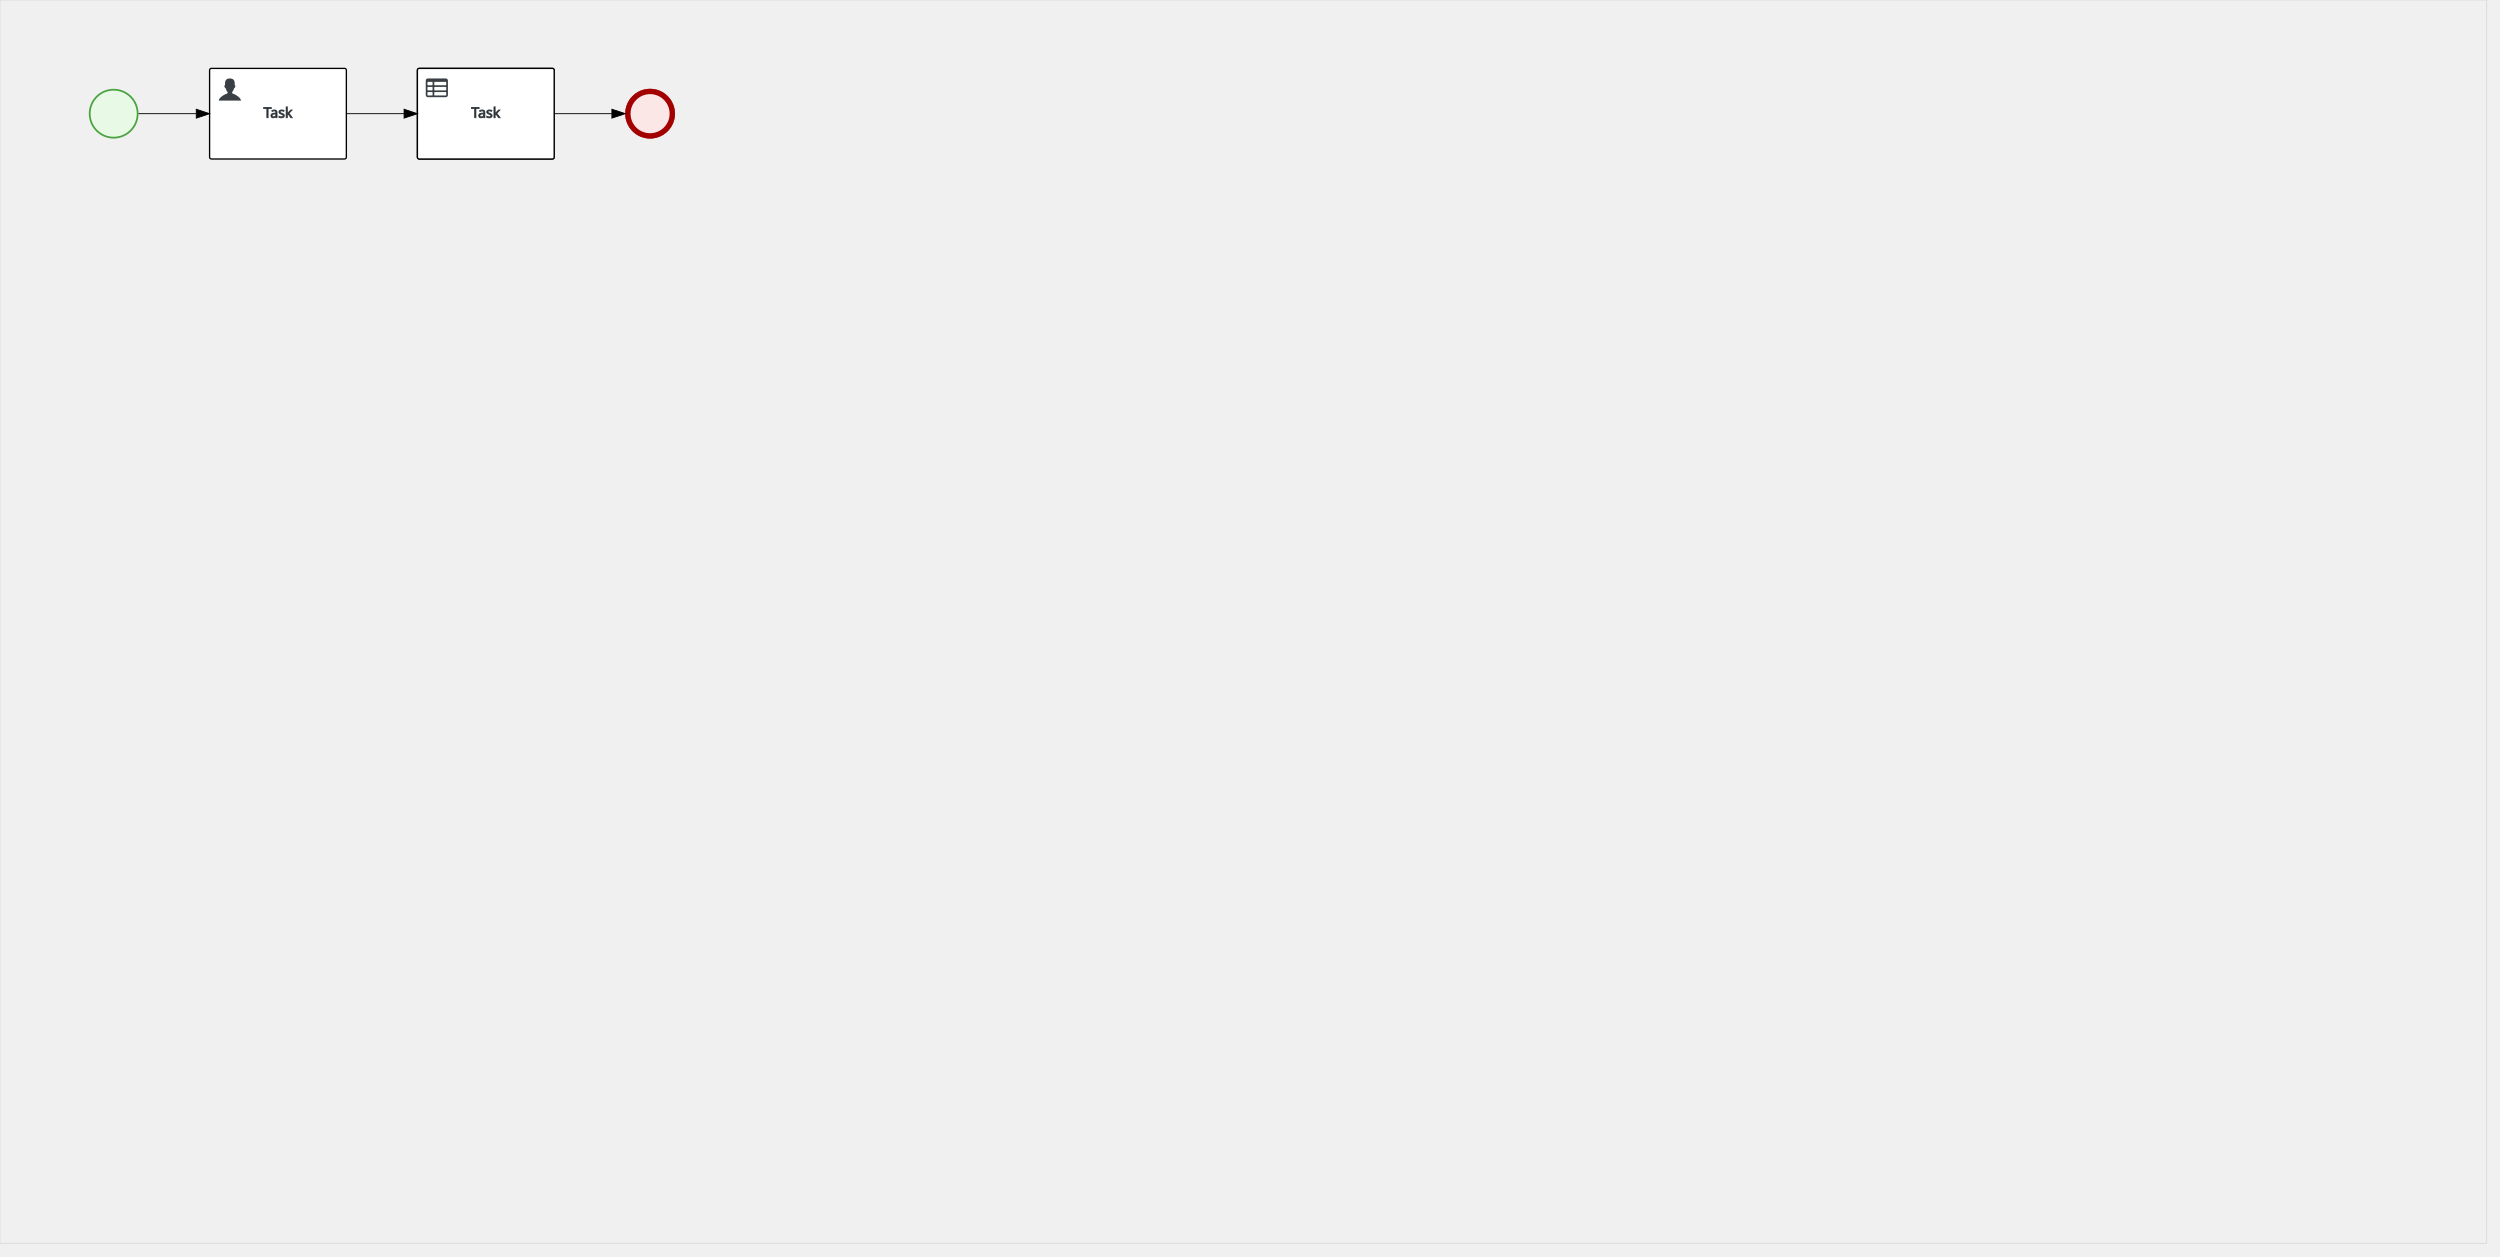
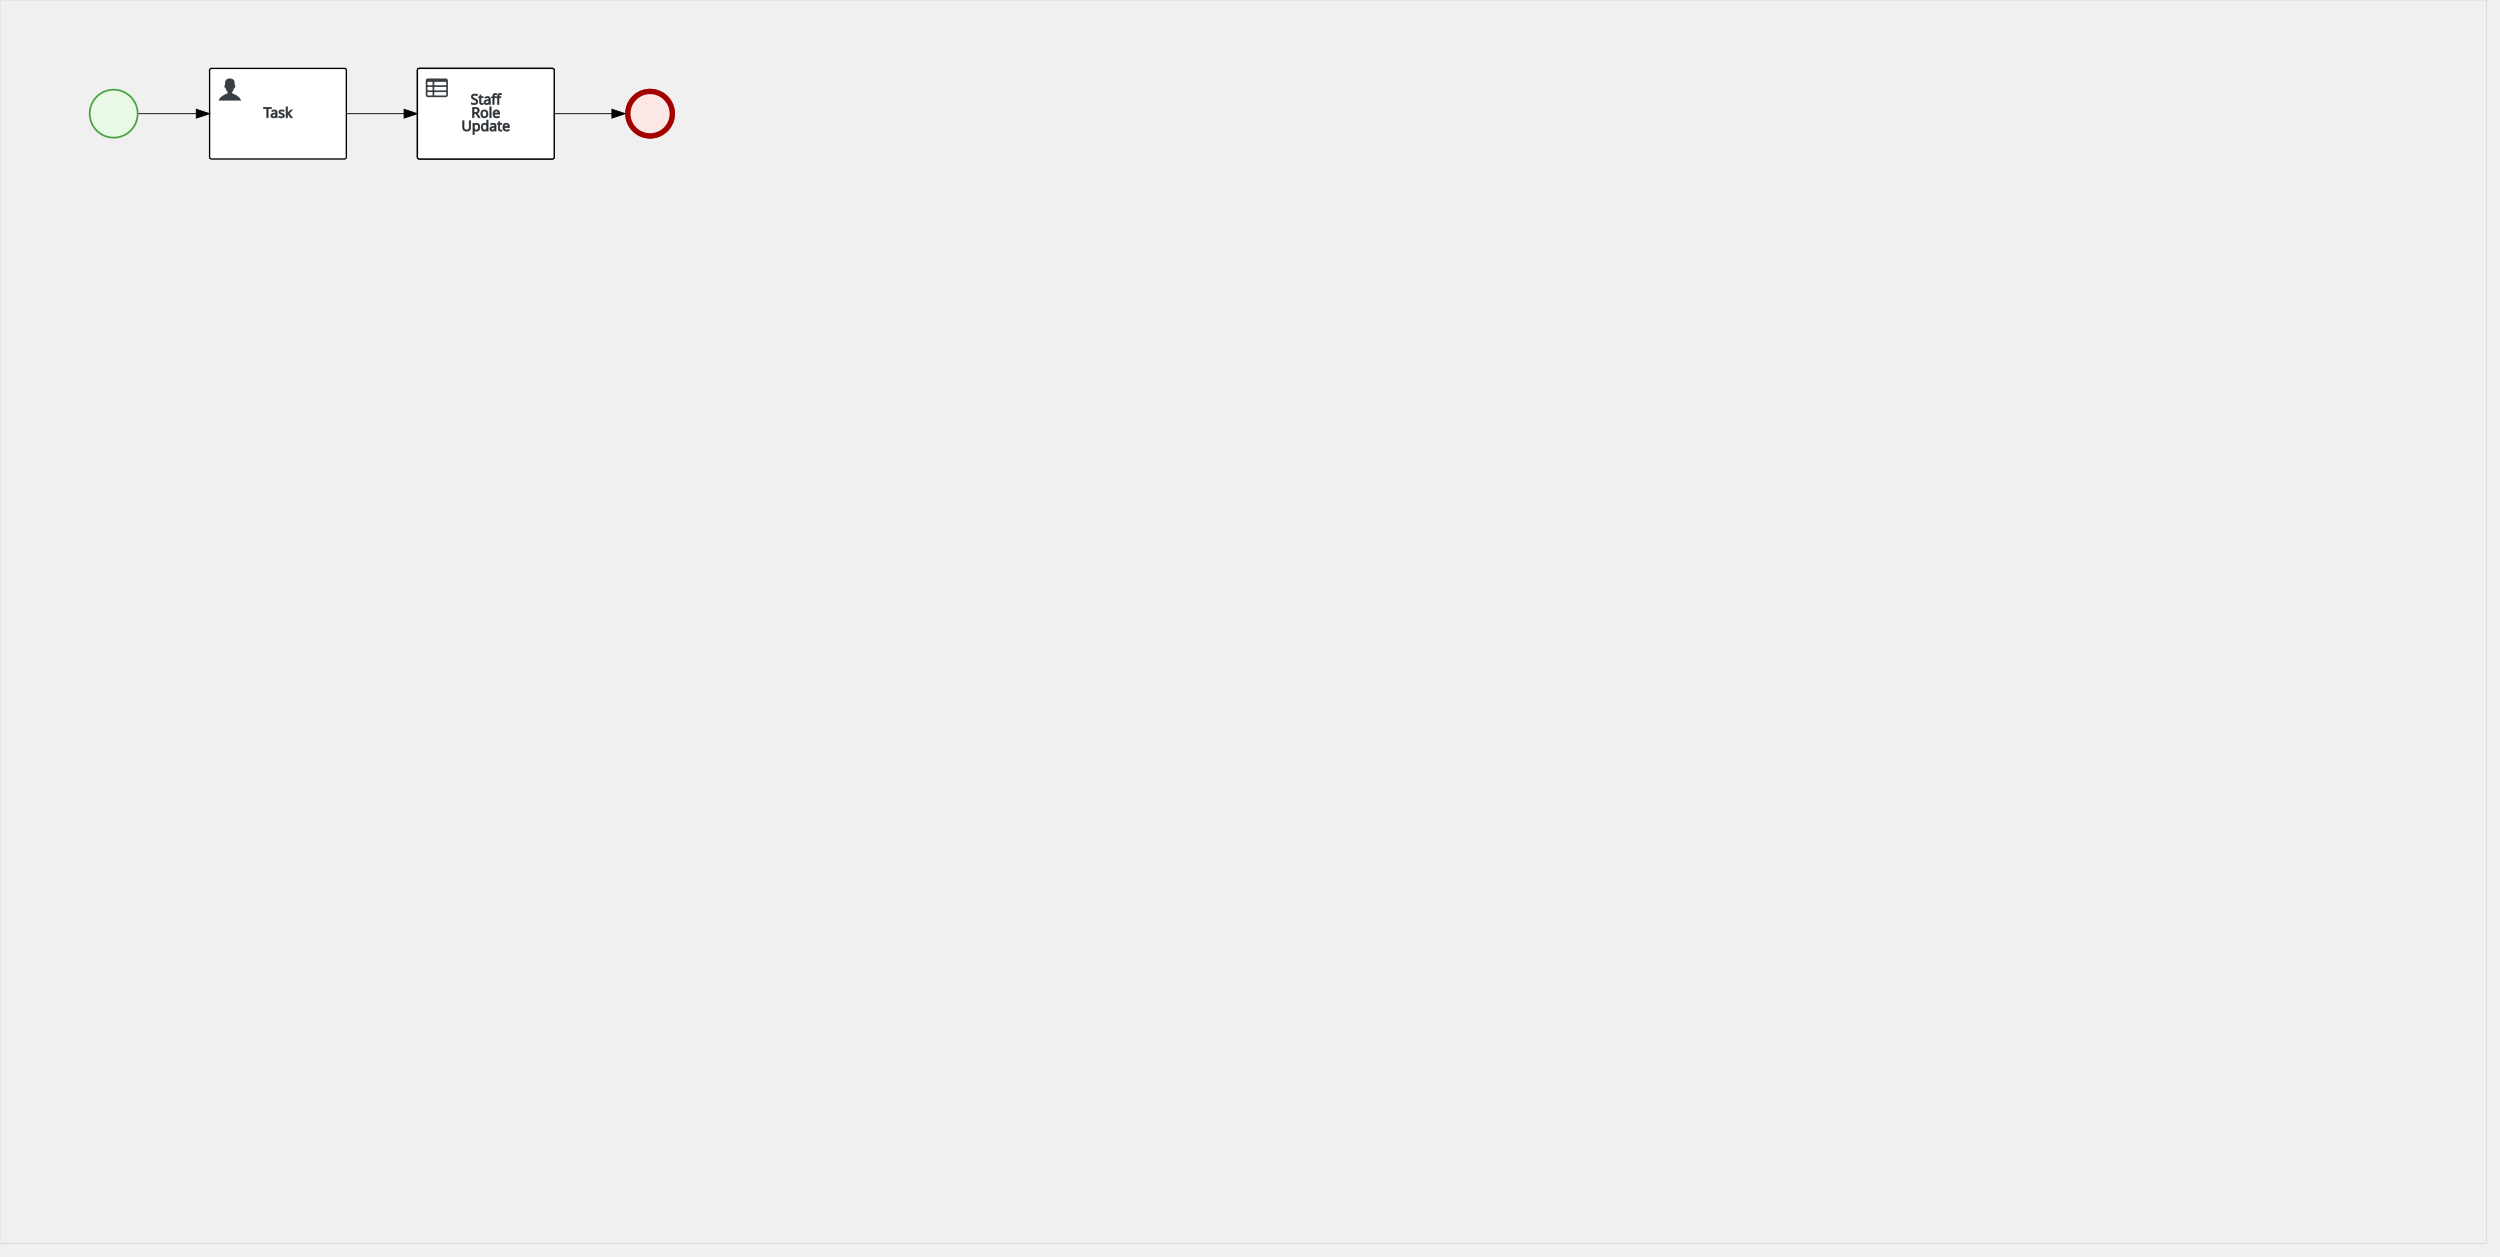
<svg xmlns="http://www.w3.org/2000/svg" version="1.1" width="2815" height="1415">
  <defs />
  <g transform="matrix(1,0,0,1,0,0)">
    <g>
      <g>
        <path fill="none" stroke="#d3d3d3" paint-order="fill stroke markers" d=" M 0 0 L 2800 0 L 2800 1400 L 0 1400 L 0 0 Z Z" stroke-miterlimit="10" stroke-opacity="0.8" stroke-dasharray="" />
      </g>
      <g id="_CD0DF296-A9A2-4EEB-94BE-9B5B9E99EA3E" bpmn2nodeid="_CD0DF296-A9A2-4EEB-94BE-9B5B9E99EA3E" transform="matrix(1,0,0,1,100,100)">
        <g>
          <path fill="none" stroke="none" />
        </g>
        <g transform="matrix(0.125,0,0,0.125,0,0)">
          <g transform="matrix(1,0,0,1,0,0)">
            <path fill="#e8fae6" stroke="none" id="_CD0DF296-A9A2-4EEB-94BE-9B5B9E99EA3E?shapeType=BACKGROUND" paint-order="stroke fill markers" d=" M 0 0 M 444 224 C 444 263.9 434.2 300.8 414.4 334.5 C 394.7 368.2 368 394.9 334.4 414.5 C 300.8 434.1 263.9 444 224 444 C 184.1 444 147.2 434.2 113.5 414.4 C 79.8 394.7 53.1 368 33.5 334.4 C 13.9 300.8 4 263.9 4 224 C 4 184.1 13.8 147.2 33.6 113.5 C 53.4 79.8 80.1 53.1 113.6 33.5 C 147.1 13.9 184.1 4 224 4 C 263.9 4 300.8 13.8 334.5 33.6 C 368.2 53.4 394.9 80.1 414.5 113.6 C 434.1 147.1 444 184.1 444 224 Z" />
          </g>
          <g>
            <g transform="matrix(1,0,0,1,0,0)">
              <g transform="matrix(1,0,0,1,0,0)">
                <path fill="#4aa241" stroke="none" id="_CD0DF296-A9A2-4EEB-94BE-9B5B9E99EA3E?shapeType=BORDER&amp;renderType=FILL" paint-order="stroke fill markers" d=" M 0 0 M 224 0 C 100.3 0 0 100.3 0 224 C 0 347.7 100.3 448 224 448 C 347.7 448 448 347.7 448 224 C 448 100.3 347.7 0 224 0 Z M 0 0 M 224 432 C 109.1 432 16 338.9 16 224 C 16 109.1 109.1 16 224 16 C 338.9 16 432 109.1 432 224 C 432 338.9 338.9 432 224 432 Z" />
              </g>
            </g>
          </g>
        </g>
        <g transform="matrix(1,0,0,1,28,56)">
          <g />
        </g>
      </g>
      <g id="_05BD50CE-F2EB-412C-9635-029A0FB69BEA" bpmn2nodeid="_05BD50CE-F2EB-412C-9635-029A0FB69BEA" transform="matrix(1,0,0,1,236,77)">
        <g>
          <path fill="none" stroke="none" />
        </g>
        <g transform="matrix(1,0,0,1,0,0)">
          <path fill="#ffffff" stroke="none" id="_05BD50CE-F2EB-412C-9635-029A0FB69BEA?shapeType=BACKGROUND" paint-order="stroke fill markers" d=" M 2 0 L 152 0 L 152 0 A 2 2 0 0 1 154 2 L 154 100 L 154 100 A 2 2 0 0 1 152 102 L 2 102 L 2 102 A 2 2 0 0 1 0 100 L 0 2 L 0 2 A 2 2 0 0 1 2 0 Z" />
        </g>
        <g transform="matrix(1,0,0,1,0,0)">
          <path fill="none" stroke="rgb(0,0,0)" id="_05BD50CE-F2EB-412C-9635-029A0FB69BEA?shapeType=BORDER&amp;renderType=STROKE" paint-order="fill stroke markers" d=" M 2 0 L 152 0 L 152 0 A 2 2 0 0 1 154 2 L 154 100 L 154 100 A 2 2 0 0 1 152 102 L 2 102 L 2 102 A 2 2 0 0 1 0 100 L 0 2 L 0 2 A 2 2 0 0 1 2 0 Z" stroke-miterlimit="10" stroke-width="1.5" stroke-dasharray="" />
        </g>
        <g>
          <g transform="matrix(0.06,0,0,0.06,9.4,9.4)">
            <g transform="matrix(1,0,0,1,0,0)">
              <path fill="#393f44" stroke="none" id="_05BD50CE-F2EB-412C-9635-029A0FB69BEAundefined" paint-order="stroke fill markers" d=" M 0 0 M 16 445.21 C 16 440.869 18.784 431.129 22.001 424.217 C 35.768 394.64 77.283 359.28 129 333.084 C 144.516 325.224 157.347 319.964 167.807 317.174 C 171.932 316.074 175.729 314.414 176.525 313.363 C 178.894 310.234 180.914 302.908 181.727 294.5 L 182.5 286.5 L 178.507 283.455 C 166.303 274.146 154.284 251.678 148.04 226.5 C 145.611 216.707 145.056 215.462 142.984 215.158 C 141.703 214.97 138.083 212.243 134.939 209.099 C 123.233 197.393 116.891 177.376 121.44 166.49 C 123.002 162.751 128.155 159.01 131.75 159.004 C 134.448 159 134.471 158.603 132.914 138.788 C 130.927 113.496 134.279 92.265 143.132 74.076 C 152.232 55.38 167.569 42.882 189.049 36.66 C 210.203 30.532 237.797 30.532 258.951 36.66 C 300.042 48.563 318.958 83.806 314.955 141 C 314.32 150.075 313.624 157.788 313.409 158.14 C 313.194 158.493 314.575 159.073 316.479 159.43 C 328.929 161.766 330.986 177.018 321.496 196.621 C 316.903 206.109 309.357 214.508 304.817 215.185 C 303.023 215.453 302.293 217.146 299.943 226.5 C 296.659 239.567 294.474 245.305 287.948 257.995 C 282.491 268.606 273.035 281.109 268.108 284.229 L 264.871 286.278 L 265.518 292.889 C 266.345 301.33 268.639 309.871 270.877 312.837 C 272.067 314.415 275.002 315.79 280.063 317.139 C 291.069 320.075 303.617 325.274 321 334.102 C 369.815 358.891 410.848 393.758 425.032 422.5 C 429.07 430.682 432 440.232 432 445.21 L 432 448 L 224 448 L 16 448 L 16 445.21 Z" />
            </g>
          </g>
        </g>
        <g transform="matrix(1,0,0,1,77,43.5)">
          <g>
            <text fill="#000000" stroke="none" font-family="Open Sans" font-size="12pt" font-style="normal" font-weight="normal" text-decoration="normal" x="0" y="12" text-anchor="middle" dominant-baseline="alphabetic" id="_05BD50CE-F2EB-412C-9635-029A0FB69BEAundefined">Task</text>
            <path fill="none" stroke="none" />
            <text fill="none" stroke="#393f44" font-family="Open Sans" font-size="12pt" font-style="normal" font-weight="normal" text-decoration="normal" x="0" y="12" text-anchor="middle" dominant-baseline="alphabetic" stroke-miterlimit="10" stroke-dasharray="">Task</text>
          </g>
        </g>
      </g>
      <g id="_C5CA9166-FA0E-488B-8E6C-4D6A04FBB8B2" bpmn2nodeid="_C5CA9166-FA0E-488B-8E6C-4D6A04FBB8B2">
        <g>
          <path fill="none" stroke="rgb(0,0,0)" paint-order="fill stroke markers" d=" M 156 128 L 221 128" stroke-miterlimit="10" stroke-dasharray="" />
        </g>
        <g transform="matrix(1,0,0,1,156,128)" />
        <g transform="matrix(6.123233995736766e-17,1,-1,6.123233995736766e-17,236,123)">
          <path fill="rgb(0,0,0)" stroke="rgb(0,0,0)" paint-order="fill stroke markers" d=" M 10 15 L 0 15 L 5 0 Z" stroke-miterlimit="10" stroke-dasharray="" />
        </g>
      </g>
      <g transform="matrix(1,0,0,1,100,100)" />
      <g id="_1E5D51CC-04A8-4799-9F30-24BEF1714EDB" bpmn2nodeid="_1E5D51CC-04A8-4799-9F30-24BEF1714EDB" transform="matrix(1,0,0,1,470,77)">
        <g>
          <path fill="none" stroke="none" />
        </g>
        <g transform="matrix(1,0,0,1,0,0)">
          <path fill="#ffffff" stroke="none" id="_1E5D51CC-04A8-4799-9F30-24BEF1714EDB?shapeType=BACKGROUND" paint-order="stroke fill markers" d=" M 2 0 L 152 0 L 152 0 A 2 2 0 0 1 154 2 L 154 100 L 154 100 A 2 2 0 0 1 152 102 L 2 102 L 2 102 A 2 2 0 0 1 0 100 L 0 2 L 0 2 A 2 2 0 0 1 2 0 Z" />
        </g>
        <g transform="matrix(1,0,0,1,0,0)">
          <path fill="none" stroke="rgb(0,0,0)" id="_1E5D51CC-04A8-4799-9F30-24BEF1714EDB?shapeType=BORDER&amp;renderType=STROKE" paint-order="fill stroke markers" d=" M 2 0 L 152 0 L 152 0 A 2 2 0 0 1 154 2 L 154 100 L 154 100 A 2 2 0 0 1 152 102 L 2 102 L 2 102 A 2 2 0 0 1 0 100 L 0 2 L 0 2 A 2 2 0 0 1 2 0 Z" stroke-miterlimit="10" stroke-width="1.5" stroke-dasharray="" />
        </g>
        <g>
          <g transform="matrix(0.06,0,0,0.06,9.4,9.4)">
            <g transform="matrix(1,0,0,1,0,0)">
              <path fill="#393f44" stroke="none" id="_1E5D51CC-04A8-4799-9F30-24BEF1714EDBundefined" paint-order="stroke fill markers" d=" M 0 0 M 128 344 L 128 296 C 128 293.7 127.2 291.8 125.8 290.2 C 124.4 288.6 122.4 288 120 288 L 40 288 C 37.7 288 35.8 288.8 34.2 290.2 C 32.6 291.6 32 293.7 32 296 L 32 344 C 32 346.3 32.8 348.2 34.2 349.8 C 35.6 351.4 37.6 352 40 352 L 120 352 C 122.3 352 124.2 351.2 125.8 349.8 C 127.4 348.4 128 346.3 128 344 Z M 0 0 M 128 248 L 128 200 C 128 197.7 127.2 195.8 125.8 194.2 C 124.4 192.6 122.4 192 120 192 L 40 192 C 37.7 192 35.8 192.8 34.2 194.2 C 32.6 195.6 32 197.7 32 200 L 32 248 C 32 250.3 32.8 252.2 34.2 253.8 C 35.6 255.4 37.6 256 40 256 L 120 256 C 122.3 256 124.2 255.2 125.8 253.8 C 127.4 252.4 128 250.3 128 248 Z M 0 0 M 376 352 C 378.3 352 380.2 351.2 381.8 349.8 C 383.4 348.4 384 346.4 384 344 L 384 296 C 384 293.7 383.2 291.8 381.8 290.2 C 380.4 288.6 378.4 288 376 288 L 168 288 C 165.7 288 163.8 288.8 162.2 290.2 C 160.6 291.6 160 293.6 160 296 L 160 344 C 160 346.3 160.8 348.2 162.2 349.8 C 163.6 351.4 165.6 352 168 352 L 376 352 Z M 0 0 M 128 152 L 128 104 C 128 101.7 127.2 99.8 125.8 98.2 C 124.4 96.6 122.3 96 120 96 L 40 96 C 37.7 96 35.8 96.8 34.2 98.2 C 32.6 99.6 32 101.7 32 104 L 32 152 C 32 154.3 32.8 156.2 34.2 157.8 C 35.6 159.4 37.6 160 40 160 L 120 160 C 122.3 160 124.2 159.2 125.8 157.8 C 127.4 156.4 128 154.3 128 152 Z M 0 0 M 376 256 C 378.3 256 380.2 255.2 381.8 253.8 C 383.4 252.4 384 250.4 384 248 L 384 200 C 384 197.7 383.2 195.8 381.8 194.2 C 380.4 192.6 378.4 192 376 192 L 168 192 C 165.7 192 163.8 192.8 162.2 194.2 C 160.6 195.6 160 197.6 160 200 L 160 248 C 160 250.3 160.8 252.2 162.2 253.8 C 163.6 255.4 165.6 256 168 256 L 376 256 Z M 0 0 M 376 160 C 378.3 160 380.2 159.2 381.8 157.8 C 383.4 156.4 384 154.4 384 152 L 384 104 C 384 101.7 383.2 99.8 381.8 98.2 C 380.4 96.6 378.3 96 376 96 L 168 96 C 165.7 96 163.8 96.8 162.2 98.2 C 160.6 99.6 160 101.6 160 104 L 160 152 C 160 154.3 160.8 156.2 162.2 157.8 C 163.6 159.4 165.6 160 168 160 L 376 160 Z M 0 0 M 416 72 L 416 344 C 416 355 412.1 364.4 404.2 372.2 C 396.3 380 387 384 376 384 L 40 384 C 29 384 19.6 380.1 11.8 372.2 C 4 364.3 0 355 0 344 L 0 72 C 0 61 3.9 51.6 11.8 43.8 C 19.7 36 29 32 40 32 L 376 32 C 387 32 396.4 35.9 404.2 43.8 C 412 51.7 416 61 416 72 Z" />
            </g>
          </g>
        </g>
-         <g transform="matrix(1,0,0,1,77,43.5)">
+         <g transform="matrix(1,0,0,1,77,28.5)">
          <g>
-             <text fill="#000000" stroke="none" font-family="Open Sans" font-size="12pt" font-style="normal" font-weight="normal" text-decoration="normal" x="0" y="12" text-anchor="middle" dominant-baseline="alphabetic" id="_1E5D51CC-04A8-4799-9F30-24BEF1714EDBundefined">Task</text>
+             <text fill="#000000" stroke="none" font-family="Open Sans" font-size="12pt" font-style="normal" font-weight="normal" text-decoration="normal" x="0" y="12" text-anchor="middle" dominant-baseline="alphabetic">Staff</text>
+             <text fill="#000000" stroke="none" font-family="Open Sans" font-size="12pt" font-style="normal" font-weight="normal" text-decoration="normal" x="0" y="27" text-anchor="middle" dominant-baseline="alphabetic">Role</text>
+             <text fill="#000000" stroke="none" font-family="Open Sans" font-size="12pt" font-style="normal" font-weight="normal" text-decoration="normal" x="0" y="42" text-anchor="middle" dominant-baseline="alphabetic" id="_1E5D51CC-04A8-4799-9F30-24BEF1714EDBundefined">Update</text>
            <path fill="none" stroke="none" />
-             <text fill="none" stroke="#393f44" font-family="Open Sans" font-size="12pt" font-style="normal" font-weight="normal" text-decoration="normal" x="0" y="12" text-anchor="middle" dominant-baseline="alphabetic" stroke-miterlimit="10" stroke-dasharray="">Task</text>
+             <text fill="none" stroke="#393f44" font-family="Open Sans" font-size="12pt" font-style="normal" font-weight="normal" text-decoration="normal" x="0" y="12" text-anchor="middle" dominant-baseline="alphabetic" stroke-miterlimit="10" stroke-dasharray="">Staff</text>
+             <path fill="none" stroke="none" />
+             <text fill="none" stroke="#393f44" font-family="Open Sans" font-size="12pt" font-style="normal" font-weight="normal" text-decoration="normal" x="0" y="27" text-anchor="middle" dominant-baseline="alphabetic" stroke-miterlimit="10" stroke-dasharray="">Role</text>
+             <path fill="none" stroke="none" />
+             <text fill="none" stroke="#393f44" font-family="Open Sans" font-size="12pt" font-style="normal" font-weight="normal" text-decoration="normal" x="0" y="42" text-anchor="middle" dominant-baseline="alphabetic" stroke-miterlimit="10" stroke-dasharray="">Update</text>
          </g>
        </g>
      </g>
      <g id="_D121266B-3A5C-4221-8608-3273001F499E" bpmn2nodeid="_D121266B-3A5C-4221-8608-3273001F499E" transform="matrix(1,0,0,1,704,100)">
        <g>
          <path fill="none" stroke="none" />
        </g>
        <g transform="matrix(0.125,0,0,0.125,0,0)">
          <g transform="matrix(1,0,0,1,0,0)">
            <path fill="#fce7e7" stroke="none" id="_D121266B-3A5C-4221-8608-3273001F499E?shapeType=BACKGROUND" paint-order="stroke fill markers" d=" M 0 0 M 444 224 C 444 263.9 434.2 300.8 414.4 334.5 C 394.7 368.2 368 394.9 334.4 414.5 C 300.8 434.1 263.9 444 224 444 C 184.1 444 147.2 434.2 113.5 414.4 C 79.8 394.7 53.1 368 33.5 334.4 C 13.9 300.8 4 263.9 4 224 C 4 184.1 13.8 147.2 33.6 113.5 C 53.4 79.8 80.1 53.1 113.6 33.5 C 147.1 13.9 184.1 4 224 4 C 263.9 4 300.8 13.8 334.5 33.6 C 368.2 53.4 394.9 80.1 414.5 113.6 C 434.1 147.1 444 184.1 444 224 Z" />
          </g>
          <g>
            <g transform="matrix(1,0,0,1,0,0)">
              <g transform="matrix(1,0,0,1,0,0)">
                <path fill="rgb(163,0,0)" stroke="none" id="_D121266B-3A5C-4221-8608-3273001F499E?shapeType=BORDER&amp;renderType=FILL" paint-order="stroke fill markers" d=" M 0 0 M 224 0 C 100.3 0 0 100.3 0 224 C 0 347.7 100.3 448 224 448 C 347.7 448 448 347.7 448 224 C 448 100.3 347.7 0 224 0 Z M 0 0 M 224 400 C 126.8 400 48 321.2 48 224 C 48 126.8 126.8 48 224 48 C 321.2 48 400 126.8 400 224 C 400 321.2 321.2 400 224 400 Z" />
              </g>
            </g>
          </g>
        </g>
        <g transform="matrix(1,0,0,1,28,56)">
          <g />
        </g>
      </g>
      <g id="_D121266B-3A5C-4221-8608-3273001F499E" bpmn2nodeid="_D121266B-3A5C-4221-8608-3273001F499E" transform="matrix(1,0,0,1,704,100)">
        <g>
          <path fill="none" stroke="none" />
        </g>
        <g transform="matrix(0.125,0,0,0.125,0,0)">
          <g transform="matrix(1,0,0,1,0,0)">
            <path fill="#fce7e7" stroke="none" id="_D121266B-3A5C-4221-8608-3273001F499E?shapeType=BACKGROUND" paint-order="stroke fill markers" d=" M 0 0 M 444 224 C 444 263.9 434.2 300.8 414.4 334.5 C 394.7 368.2 368 394.9 334.4 414.5 C 300.8 434.1 263.9 444 224 444 C 184.1 444 147.2 434.2 113.5 414.4 C 79.8 394.7 53.1 368 33.5 334.4 C 13.9 300.8 4 263.9 4 224 C 4 184.1 13.8 147.2 33.6 113.5 C 53.4 79.8 80.1 53.1 113.6 33.5 C 147.1 13.9 184.1 4 224 4 C 263.9 4 300.8 13.8 334.5 33.6 C 368.2 53.4 394.9 80.1 414.5 113.6 C 434.1 147.1 444 184.1 444 224 Z" />
          </g>
          <g>
            <g transform="matrix(1,0,0,1,0,0)">
              <g transform="matrix(1,0,0,1,0,0)">
                <path fill="rgb(163,0,0)" stroke="none" id="_D121266B-3A5C-4221-8608-3273001F499E?shapeType=BORDER&amp;renderType=FILL" paint-order="stroke fill markers" d=" M 0 0 M 224 0 C 100.3 0 0 100.3 0 224 C 0 347.7 100.3 448 224 448 C 347.7 448 448 347.7 448 224 C 448 100.3 347.7 0 224 0 Z M 0 0 M 224 400 C 126.8 400 48 321.2 48 224 C 48 126.8 126.8 48 224 48 C 321.2 48 400 126.8 400 224 C 400 321.2 321.2 400 224 400 Z" />
              </g>
            </g>
          </g>
        </g>
        <g transform="matrix(1,0,0,1,28,56)">
          <g />
        </g>
      </g>
      <g transform="matrix(1,0,0,1,704,100)" />
-       <g transform="matrix(1,0,0,1,236,77)" />
      <g id="_1E5D51CC-04A8-4799-9F30-24BEF1714EDB" bpmn2nodeid="_1E5D51CC-04A8-4799-9F30-24BEF1714EDB" transform="matrix(1,0,0,1,470,77)">
        <g>
          <path fill="none" stroke="none" />
        </g>
        <g transform="matrix(1,0,0,1,0,0)">
          <path fill="#ffffff" stroke="none" id="_1E5D51CC-04A8-4799-9F30-24BEF1714EDB?shapeType=BACKGROUND" paint-order="stroke fill markers" d=" M 2 0 L 152 0 L 152 0 A 2 2 0 0 1 154 2 L 154 100 L 154 100 A 2 2 0 0 1 152 102 L 2 102 L 2 102 A 2 2 0 0 1 0 100 L 0 2 L 0 2 A 2 2 0 0 1 2 0 Z" />
        </g>
        <g transform="matrix(1,0,0,1,0,0)">
          <path fill="none" stroke="rgb(0,0,0)" id="_1E5D51CC-04A8-4799-9F30-24BEF1714EDB?shapeType=BORDER&amp;renderType=STROKE" paint-order="fill stroke markers" d=" M 2 0 L 152 0 L 152 0 A 2 2 0 0 1 154 2 L 154 100 L 154 100 A 2 2 0 0 1 152 102 L 2 102 L 2 102 A 2 2 0 0 1 0 100 L 0 2 L 0 2 A 2 2 0 0 1 2 0 Z" stroke-miterlimit="10" stroke-width="1.5" stroke-dasharray="" />
        </g>
        <g>
          <g transform="matrix(0.06,0,0,0.06,9.4,9.4)">
            <g transform="matrix(1,0,0,1,0,0)">
              <path fill="#393f44" stroke="none" id="_1E5D51CC-04A8-4799-9F30-24BEF1714EDBundefined" paint-order="stroke fill markers" d=" M 0 0 M 128 344 L 128 296 C 128 293.7 127.2 291.8 125.8 290.2 C 124.4 288.6 122.4 288 120 288 L 40 288 C 37.7 288 35.8 288.8 34.2 290.2 C 32.6 291.6 32 293.7 32 296 L 32 344 C 32 346.3 32.8 348.2 34.2 349.8 C 35.6 351.4 37.6 352 40 352 L 120 352 C 122.3 352 124.2 351.2 125.8 349.8 C 127.4 348.4 128 346.3 128 344 Z M 0 0 M 128 248 L 128 200 C 128 197.7 127.2 195.8 125.8 194.2 C 124.4 192.6 122.4 192 120 192 L 40 192 C 37.7 192 35.8 192.8 34.2 194.2 C 32.6 195.6 32 197.7 32 200 L 32 248 C 32 250.3 32.8 252.2 34.2 253.8 C 35.6 255.4 37.6 256 40 256 L 120 256 C 122.3 256 124.2 255.2 125.8 253.8 C 127.4 252.4 128 250.3 128 248 Z M 0 0 M 376 352 C 378.3 352 380.2 351.2 381.8 349.8 C 383.4 348.4 384 346.4 384 344 L 384 296 C 384 293.7 383.2 291.8 381.8 290.2 C 380.4 288.6 378.4 288 376 288 L 168 288 C 165.7 288 163.8 288.8 162.2 290.2 C 160.6 291.6 160 293.6 160 296 L 160 344 C 160 346.3 160.8 348.2 162.2 349.8 C 163.6 351.4 165.6 352 168 352 L 376 352 Z M 0 0 M 128 152 L 128 104 C 128 101.7 127.2 99.8 125.8 98.2 C 124.4 96.6 122.3 96 120 96 L 40 96 C 37.7 96 35.8 96.8 34.2 98.2 C 32.6 99.6 32 101.7 32 104 L 32 152 C 32 154.3 32.8 156.2 34.2 157.8 C 35.6 159.4 37.6 160 40 160 L 120 160 C 122.3 160 124.2 159.2 125.8 157.8 C 127.4 156.4 128 154.3 128 152 Z M 0 0 M 376 256 C 378.3 256 380.2 255.2 381.8 253.8 C 383.4 252.4 384 250.4 384 248 L 384 200 C 384 197.7 383.2 195.8 381.8 194.2 C 380.4 192.6 378.4 192 376 192 L 168 192 C 165.7 192 163.8 192.8 162.2 194.2 C 160.6 195.6 160 197.6 160 200 L 160 248 C 160 250.3 160.8 252.2 162.2 253.8 C 163.6 255.4 165.6 256 168 256 L 376 256 Z M 0 0 M 376 160 C 378.3 160 380.2 159.2 381.8 157.8 C 383.4 156.4 384 154.4 384 152 L 384 104 C 384 101.7 383.2 99.8 381.8 98.2 C 380.4 96.6 378.3 96 376 96 L 168 96 C 165.7 96 163.8 96.8 162.2 98.2 C 160.6 99.6 160 101.6 160 104 L 160 152 C 160 154.3 160.8 156.2 162.2 157.8 C 163.6 159.4 165.6 160 168 160 L 376 160 Z M 0 0 M 416 72 L 416 344 C 416 355 412.1 364.4 404.2 372.2 C 396.3 380 387 384 376 384 L 40 384 C 29 384 19.6 380.1 11.8 372.2 C 4 364.3 0 355 0 344 L 0 72 C 0 61 3.9 51.6 11.8 43.8 C 19.7 36 29 32 40 32 L 376 32 C 387 32 396.4 35.9 404.2 43.8 C 412 51.7 416 61 416 72 Z" />
            </g>
          </g>
        </g>
-         <g transform="matrix(1,0,0,1,77,43.5)">
+         <g transform="matrix(1,0,0,1,77,28.5)">
          <g>
-             <text fill="#000000" stroke="none" font-family="Open Sans" font-size="12pt" font-style="normal" font-weight="normal" text-decoration="normal" x="0" y="12" text-anchor="middle" dominant-baseline="alphabetic" id="_1E5D51CC-04A8-4799-9F30-24BEF1714EDBundefined">Task</text>
+             <text fill="#000000" stroke="none" font-family="Open Sans" font-size="12pt" font-style="normal" font-weight="normal" text-decoration="normal" x="0" y="12" text-anchor="middle" dominant-baseline="alphabetic">Staff</text>
+             <text fill="#000000" stroke="none" font-family="Open Sans" font-size="12pt" font-style="normal" font-weight="normal" text-decoration="normal" x="0" y="27" text-anchor="middle" dominant-baseline="alphabetic">Role</text>
+             <text fill="#000000" stroke="none" font-family="Open Sans" font-size="12pt" font-style="normal" font-weight="normal" text-decoration="normal" x="0" y="42" text-anchor="middle" dominant-baseline="alphabetic" id="_1E5D51CC-04A8-4799-9F30-24BEF1714EDBundefined">Update</text>
            <path fill="none" stroke="none" />
-             <text fill="none" stroke="#393f44" font-family="Open Sans" font-size="12pt" font-style="normal" font-weight="normal" text-decoration="normal" x="0" y="12" text-anchor="middle" dominant-baseline="alphabetic" stroke-miterlimit="10" stroke-dasharray="">Task</text>
+             <text fill="none" stroke="#393f44" font-family="Open Sans" font-size="12pt" font-style="normal" font-weight="normal" text-decoration="normal" x="0" y="12" text-anchor="middle" dominant-baseline="alphabetic" stroke-miterlimit="10" stroke-dasharray="">Staff</text>
+             <path fill="none" stroke="none" />
+             <text fill="none" stroke="#393f44" font-family="Open Sans" font-size="12pt" font-style="normal" font-weight="normal" text-decoration="normal" x="0" y="27" text-anchor="middle" dominant-baseline="alphabetic" stroke-miterlimit="10" stroke-dasharray="">Role</text>
+             <path fill="none" stroke="none" />
+             <text fill="none" stroke="#393f44" font-family="Open Sans" font-size="12pt" font-style="normal" font-weight="normal" text-decoration="normal" x="0" y="42" text-anchor="middle" dominant-baseline="alphabetic" stroke-miterlimit="10" stroke-dasharray="">Update</text>
          </g>
        </g>
      </g>
      <g id="_7615781D-F882-4108-BA57-01999E9D1FB9" bpmn2nodeid="_7615781D-F882-4108-BA57-01999E9D1FB9">
        <g>
          <path fill="none" stroke="rgb(0,0,0)" paint-order="fill stroke markers" d=" M 390 128 L 455 128" stroke-miterlimit="10" stroke-dasharray="" />
        </g>
        <g transform="matrix(1,0,0,1,390,128)" />
        <g transform="matrix(6.123233995736766e-17,1,-1,6.123233995736766e-17,470,123)">
          <path fill="rgb(0,0,0)" stroke="rgb(0,0,0)" paint-order="fill stroke markers" d=" M 10 15 L 0 15 L 5 0 Z" stroke-miterlimit="10" stroke-dasharray="" />
        </g>
      </g>
      <g id="_3F273CF6-E6DE-434F-BD0F-3C4D0C39FDD6" bpmn2nodeid="_3F273CF6-E6DE-434F-BD0F-3C4D0C39FDD6">
        <g>
          <path fill="none" stroke="rgb(0,0,0)" paint-order="fill stroke markers" d=" M 624 128 L 689 128" stroke-miterlimit="10" stroke-dasharray="" />
        </g>
        <g transform="matrix(1,0,0,1,624,128)" />
        <g transform="matrix(6.123233995736766e-17,1,-1,6.123233995736766e-17,704,123)">
          <path fill="rgb(0,0,0)" stroke="rgb(0,0,0)" paint-order="fill stroke markers" d=" M 10 15 L 0 15 L 5 0 Z" stroke-miterlimit="10" stroke-dasharray="" />
        </g>
      </g>
+       <g transform="matrix(1,0,0,1,236,77)" />
      <g transform="matrix(1,0,0,1,470,77)" />
    </g>
  </g>
</svg>
